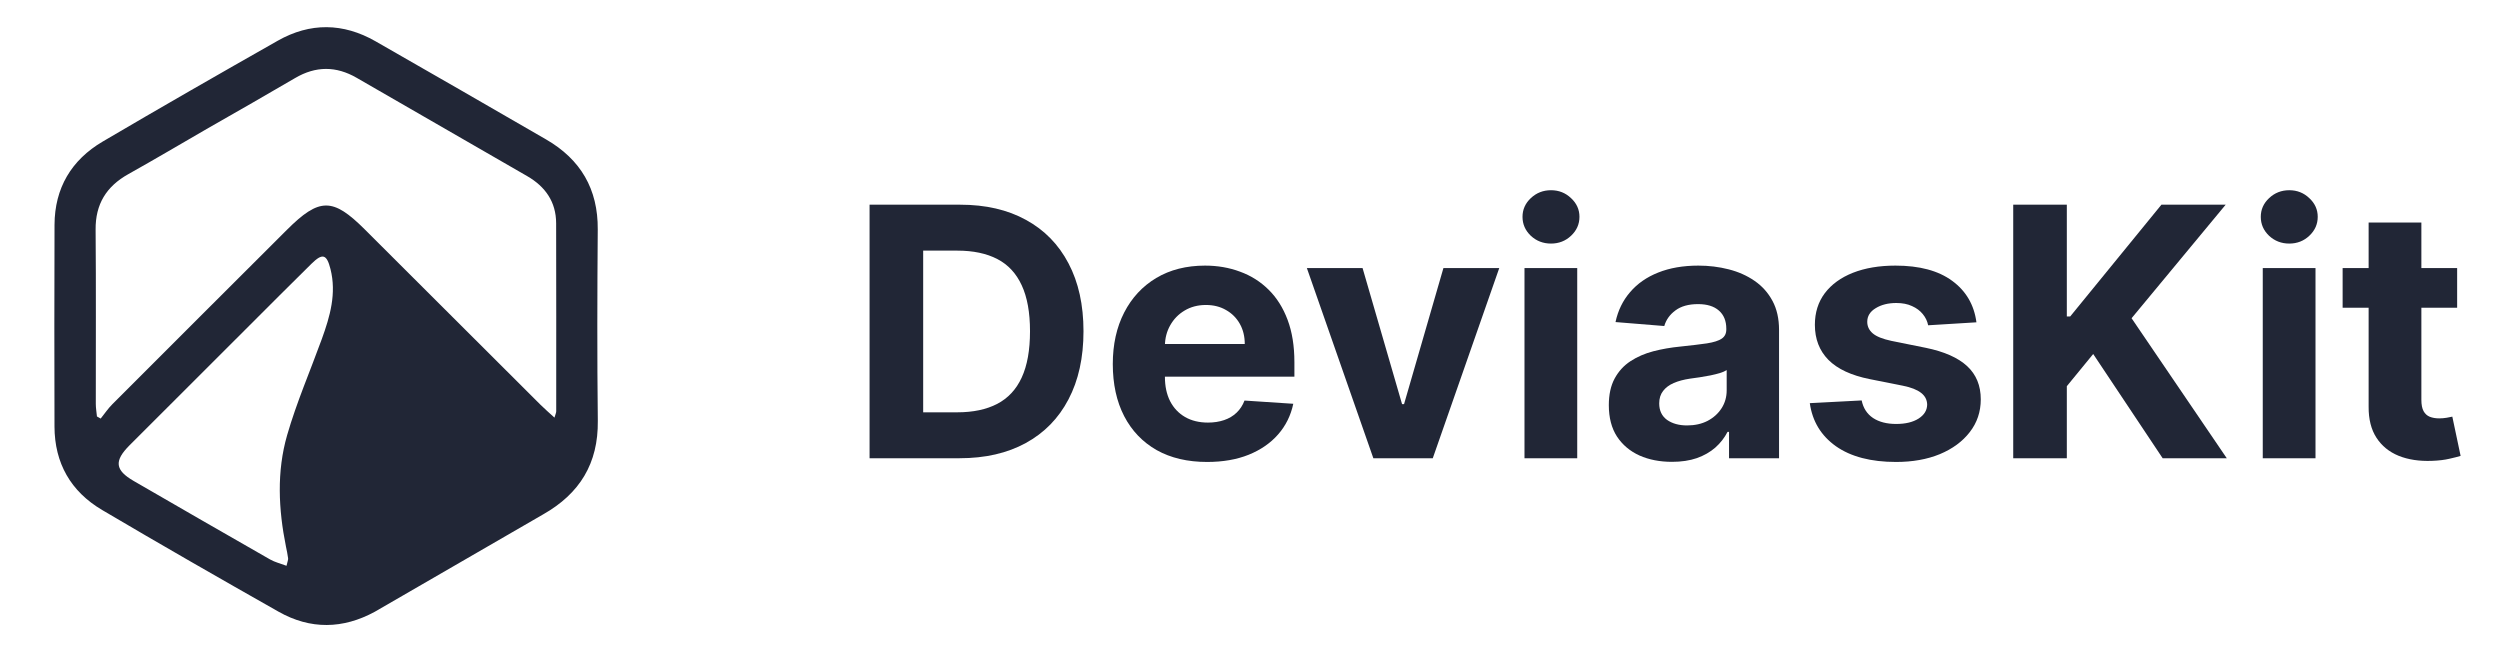
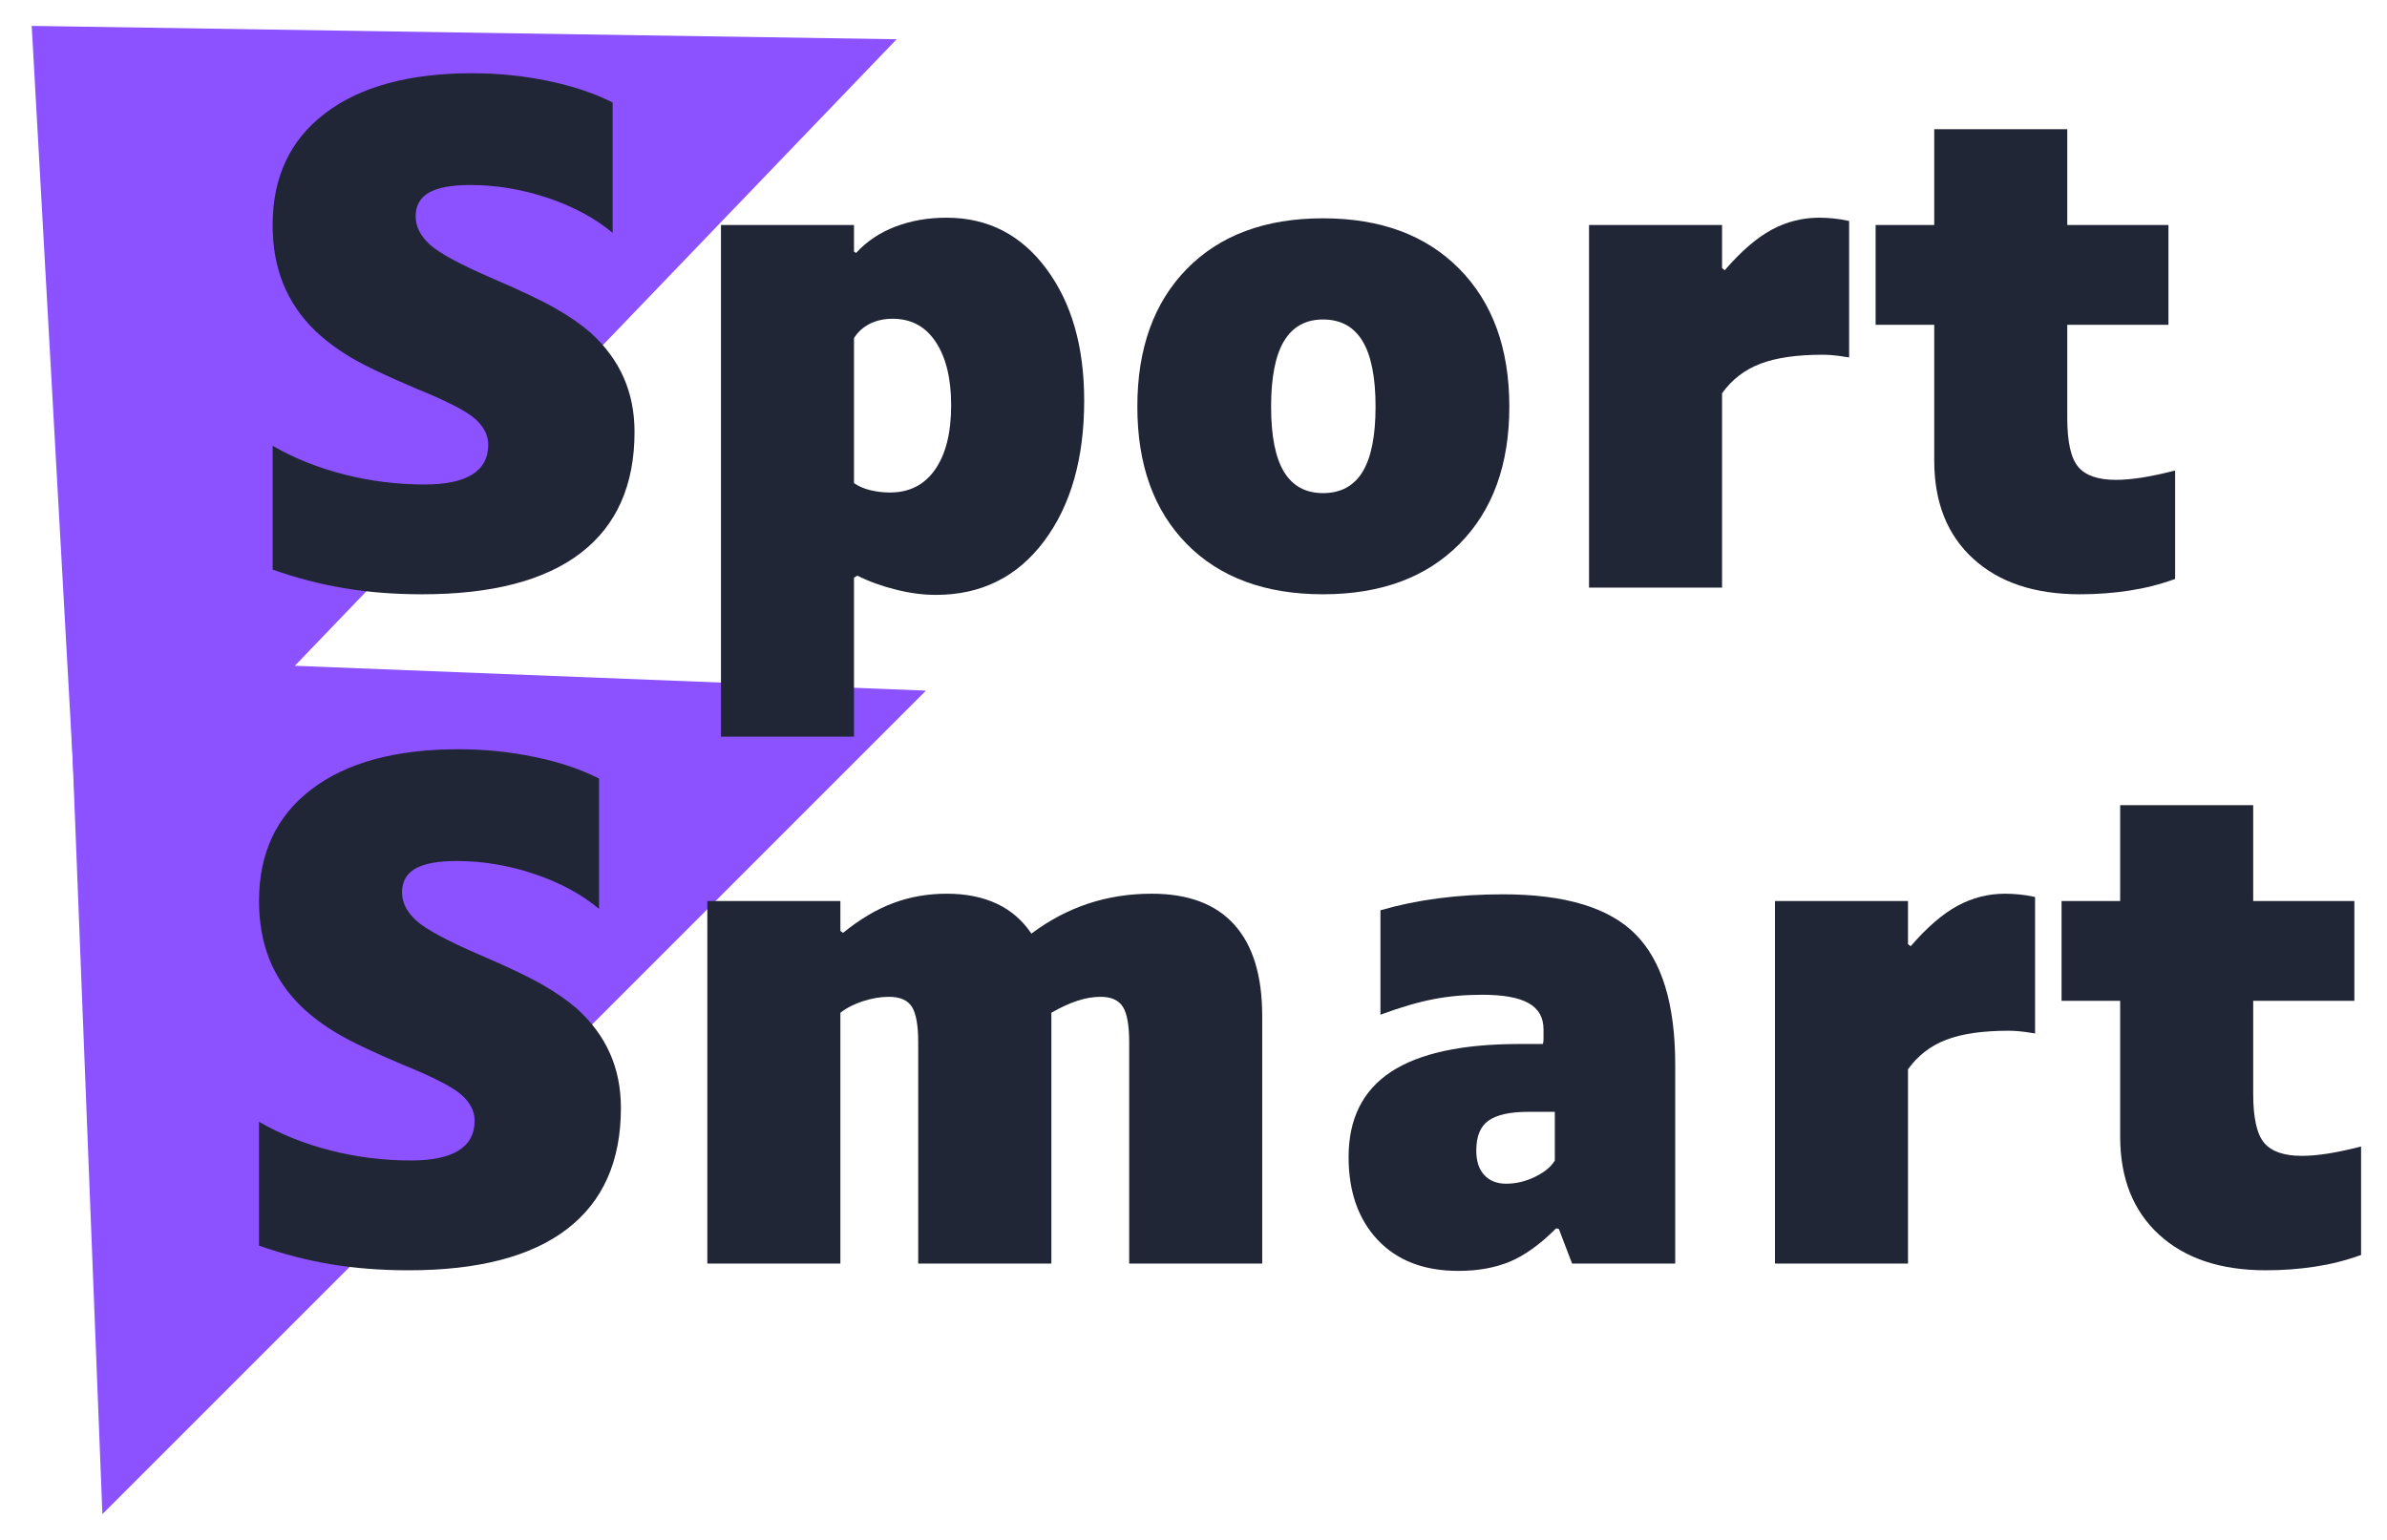
- <svg xmlns="http://www.w3.org/2000/svg" width="230" height="60" viewBox="0 0 230 60" fill="none">
-   <path d="M88.269 42.158H80V18.832H88.337C90.683 18.832 92.703 19.299 94.396 20.233C96.09 21.16 97.392 22.492 98.303 24.231C99.222 25.97 99.681 28.05 99.681 30.473C99.681 32.902 99.222 34.99 98.303 36.737C97.392 38.483 96.082 39.823 94.374 40.757C92.673 41.691 90.638 42.158 88.269 42.158ZM84.932 37.933H88.064C89.522 37.933 90.748 37.675 91.743 37.158C92.745 36.634 93.496 35.826 93.998 34.732C94.507 33.631 94.761 32.211 94.761 30.473C94.761 28.749 94.507 27.34 93.998 26.247C93.496 25.154 92.749 24.349 91.754 23.832C90.759 23.316 89.533 23.058 88.075 23.058H84.932V37.933Z" fill="#212636" />
-   <path d="M111.055 42.5C109.256 42.5 107.707 42.136 106.408 41.407C105.118 40.67 104.123 39.63 103.424 38.286C102.726 36.934 102.377 35.336 102.377 33.491C102.377 31.691 102.726 30.112 103.424 28.753C104.123 27.394 105.106 26.335 106.374 25.575C107.65 24.816 109.146 24.436 110.862 24.436C112.016 24.436 113.09 24.622 114.085 24.994C115.087 25.359 115.96 25.909 116.705 26.646C117.456 27.382 118.041 28.309 118.459 29.425C118.876 30.534 119.085 31.832 119.085 33.32V34.653H104.313V31.646H114.518C114.518 30.947 114.366 30.329 114.062 29.789C113.758 29.25 113.337 28.829 112.798 28.525C112.266 28.214 111.648 28.058 110.941 28.058C110.205 28.058 109.552 28.229 108.982 28.571C108.421 28.905 107.98 29.357 107.661 29.926C107.342 30.488 107.179 31.114 107.172 31.805V34.664C107.172 35.53 107.331 36.278 107.65 36.908C107.976 37.538 108.436 38.024 109.028 38.366C109.62 38.707 110.323 38.878 111.135 38.878C111.674 38.878 112.168 38.802 112.616 38.65C113.064 38.499 113.447 38.271 113.766 37.967C114.085 37.663 114.328 37.291 114.495 36.851L118.982 37.147C118.755 38.225 118.288 39.167 117.582 39.972C116.883 40.769 115.979 41.392 114.871 41.84C113.77 42.28 112.498 42.5 111.055 42.5Z" fill="#212636" />
-   <path d="M137.931 24.664L131.815 42.158H126.348L120.232 24.664H125.357L128.99 37.181H129.172L132.794 24.664H137.931Z" fill="#212636" />
-   <path d="M140.253 42.158V24.664H145.105V42.158H140.253ZM142.691 22.409C141.969 22.409 141.351 22.17 140.834 21.691C140.326 21.205 140.071 20.625 140.071 19.949C140.071 19.28 140.326 18.707 140.834 18.229C141.351 17.743 141.969 17.5 142.691 17.5C143.412 17.5 144.027 17.743 144.536 18.229C145.052 18.707 145.31 19.28 145.31 19.949C145.31 20.625 145.052 21.205 144.536 21.691C144.027 22.17 143.412 22.409 142.691 22.409Z" fill="#212636" />
-   <path d="M153.82 42.489C152.704 42.489 151.709 42.295 150.836 41.908C149.963 41.513 149.272 40.932 148.764 40.165C148.262 39.391 148.012 38.426 148.012 37.272C148.012 36.3 148.19 35.484 148.547 34.824C148.904 34.163 149.39 33.631 150.005 33.229C150.62 32.827 151.318 32.523 152.1 32.318C152.89 32.113 153.718 31.969 154.583 31.885C155.601 31.779 156.421 31.68 157.044 31.589C157.666 31.49 158.118 31.346 158.399 31.156C158.68 30.966 158.82 30.685 158.82 30.313V30.245C158.82 29.524 158.592 28.966 158.137 28.571C157.689 28.176 157.051 27.978 156.223 27.978C155.35 27.978 154.655 28.172 154.139 28.559C153.623 28.939 153.281 29.417 153.114 29.994L148.627 29.63C148.854 28.567 149.302 27.648 149.971 26.874C150.639 26.092 151.501 25.492 152.556 25.074C153.619 24.649 154.849 24.436 156.246 24.436C157.218 24.436 158.148 24.55 159.037 24.778C159.933 25.006 160.726 25.359 161.417 25.837C162.116 26.316 162.666 26.931 163.069 27.682C163.471 28.426 163.672 29.319 163.672 30.359V42.158H159.071V39.732H158.934C158.653 40.279 158.277 40.761 157.807 41.179C157.336 41.589 156.77 41.912 156.11 42.147C155.449 42.375 154.686 42.489 153.82 42.489ZM155.21 39.14C155.924 39.14 156.554 39 157.1 38.719C157.647 38.43 158.076 38.043 158.387 37.557C158.699 37.071 158.855 36.521 158.855 35.906V34.049C158.703 34.148 158.494 34.239 158.228 34.322C157.97 34.398 157.678 34.471 157.351 34.539C157.025 34.6 156.698 34.657 156.372 34.71C156.045 34.755 155.749 34.797 155.483 34.835C154.914 34.919 154.416 35.051 153.991 35.234C153.566 35.416 153.236 35.663 153 35.974C152.765 36.278 152.647 36.657 152.647 37.113C152.647 37.773 152.887 38.278 153.365 38.628C153.851 38.969 154.466 39.14 155.21 39.14Z" fill="#212636" />
-   <path d="M181.832 29.653L177.39 29.926C177.314 29.546 177.151 29.205 176.9 28.901C176.65 28.59 176.32 28.343 175.91 28.161C175.507 27.971 175.025 27.876 174.463 27.876C173.711 27.876 173.077 28.035 172.561 28.354C172.045 28.666 171.787 29.083 171.787 29.607C171.787 30.025 171.954 30.378 172.288 30.666C172.622 30.955 173.195 31.187 174.008 31.361L177.174 31.999C178.875 32.348 180.143 32.91 180.978 33.685C181.813 34.459 182.231 35.477 182.231 36.737C182.231 37.884 181.893 38.89 181.217 39.755C180.549 40.621 179.63 41.297 178.461 41.783C177.299 42.261 175.959 42.5 174.44 42.5C172.124 42.5 170.279 42.018 168.905 41.054C167.538 40.082 166.737 38.761 166.502 37.09L171.274 36.84C171.418 37.546 171.768 38.085 172.322 38.457C172.876 38.821 173.586 39.004 174.452 39.004C175.302 39.004 175.986 38.84 176.502 38.514C177.026 38.18 177.291 37.751 177.299 37.227C177.291 36.786 177.105 36.426 176.741 36.145C176.377 35.856 175.815 35.636 175.055 35.484L172.026 34.881C170.317 34.539 169.045 33.947 168.21 33.104C167.383 32.261 166.969 31.187 166.969 29.881C166.969 28.757 167.273 27.789 167.88 26.976C168.495 26.164 169.357 25.537 170.465 25.097C171.582 24.657 172.888 24.436 174.383 24.436C176.593 24.436 178.332 24.903 179.6 25.837C180.875 26.771 181.62 28.043 181.832 29.653Z" fill="#212636" />
-   <path d="M185.216 42.158V18.832H190.148V29.117H190.456L198.85 18.832H204.761L196.105 29.277L204.863 42.158H198.964L192.574 32.568L190.148 35.529V42.158H185.216Z" fill="#212636" />
-   <path d="M208.174 42.158V24.664H213.026V42.158H208.174ZM210.611 22.409C209.89 22.409 209.271 22.17 208.755 21.691C208.246 21.205 207.992 20.625 207.992 19.949C207.992 19.28 208.246 18.707 208.755 18.229C209.271 17.743 209.89 17.5 210.611 17.5C211.333 17.5 211.948 17.743 212.456 18.229C212.973 18.707 213.231 19.28 213.231 19.949C213.231 20.625 212.973 21.205 212.456 21.691C211.948 22.17 211.333 22.409 210.611 22.409Z" fill="#212636" />
-   <path d="M226.057 24.664V28.309H215.522V24.664H226.057ZM217.914 20.473H222.766V36.782C222.766 37.23 222.834 37.58 222.971 37.83C223.108 38.073 223.297 38.244 223.54 38.343C223.791 38.441 224.08 38.491 224.406 38.491C224.634 38.491 224.862 38.472 225.089 38.434C225.317 38.389 225.492 38.354 225.613 38.331L226.376 41.942C226.133 42.018 225.792 42.105 225.352 42.204C224.911 42.31 224.376 42.375 223.745 42.398C222.576 42.443 221.551 42.288 220.67 41.931C219.797 41.574 219.117 41.019 218.632 40.268C218.146 39.516 217.907 38.567 217.914 37.42V20.473Z" fill="#212636" />
-   <path d="M49.976 47.319C48.691 48.053 34.492 56.276 34.492 56.276C31.551 57.88 28.559 57.935 25.628 56.276C20.193 53.199 14.773 50.094 9.395 46.919C6.514 45.219 5.02 42.611 5.013 39.235C4.999 33.05 4.992 26.864 5.016 20.679C5.03 17.302 6.567 14.719 9.45 13.023C14.788 9.884 20.162 6.804 25.549 3.749C28.529 2.058 31.568 2.094 34.547 3.797C39.787 6.793 45.018 9.806 50.242 12.829C53.419 14.667 55.021 17.394 54.993 21.106C54.948 26.977 54.931 32.849 54.999 38.719C55.045 42.634 53.334 45.412 49.976 47.319ZM19.174 11.773C16.72 13.191 14.281 14.636 11.807 16.02C9.788 17.149 8.775 18.777 8.796 21.128C8.843 26.474 8.808 31.821 8.814 37.168C8.815 37.55 8.883 37.932 8.919 38.314C9.034 38.378 9.149 38.443 9.263 38.508C9.621 38.063 9.942 37.582 10.343 37.181C15.683 31.833 21.034 26.497 26.382 21.158C29.374 18.172 30.61 18.163 33.557 21.104C38.943 26.48 44.328 31.857 49.718 37.23C50.107 37.618 50.527 37.977 51.011 38.422C51.098 38.115 51.172 37.977 51.172 37.839C51.175 32.073 51.178 26.307 51.165 20.541C51.161 18.569 50.165 17.165 48.504 16.205C43.279 13.183 38.043 10.181 32.817 7.161C30.917 6.063 29.05 6.065 27.152 7.18C24.573 8.695 21.972 10.174 19.174 11.773ZM22.6 30.295C19.041 33.849 15.477 37.4 11.924 40.961C10.478 42.41 10.577 43.253 12.31 44.255C16.483 46.67 20.66 49.078 24.847 51.469C25.294 51.724 25.816 51.847 26.359 52.053C26.447 51.66 26.523 51.507 26.506 51.364C26.462 51.002 26.38 50.645 26.308 50.286C25.617 46.858 25.447 43.39 26.418 40.026C27.285 37.024 28.538 34.135 29.607 31.191C30.363 29.108 30.971 26.995 30.405 24.754C30.058 23.378 29.672 23.268 28.662 24.259C26.68 26.204 24.725 28.177 22.6 30.295Z" fill="#212636" />
+ <svg xmlns="http://www.w3.org/2000/svg" version="1.0" preserveAspectRatio="xMidYMid meet" viewBox="48.398 51.348 306.713 197.806" zoomAndPan="magnify" style="max-height: 500px" width="306.713" height="197.806">
+   <defs>
+     <g />
+     <clipPath id="d06c409d11">
+       <path clip-rule="nonzero" d="M 52 54 L 164 54 L 164 166 L 52 166 Z M 52 54" />
+     </clipPath>
+     <clipPath id="6997a2354a">
+       <path clip-rule="nonzero" d="M 0.004 109.305 L 104.996 -0.016 L 163.668 56.332 L 58.672 165.652 Z M 0.004 109.305" />
+     </clipPath>
+     <clipPath id="b8dab4788a">
+       <path clip-rule="nonzero" d="M 52.473 54.676 L 163.609 56.391 L 58.672 165.652 Z M 52.473 54.676" />
+     </clipPath>
+     <clipPath id="81dfb1e9fb">
+       <path clip-rule="nonzero" d="M 57 135 L 168 135 L 168 246 L 57 246 Z M 57 135" />
+     </clipPath>
+     <clipPath id="4237231b52">
+       <path clip-rule="nonzero" d="M 4.305 188.672 L 110.305 82.672 L 167.551 139.922 L 61.555 245.918 Z M 4.305 188.672" />
+     </clipPath>
+     <clipPath id="822e7e0ff0">
+       <path clip-rule="nonzero" d="M 57.219 135.762 L 167.379 140.094 L 61.555 245.918 Z M 57.219 135.762" />
+     </clipPath>
+   </defs>
+   <g clip-path="url(#d06c409d11)">
+     <g clip-path="url(#6997a2354a)">
+       <g clip-path="url(#b8dab4788a)">
+         <path fill-rule="nonzero" fill-opacity="1" d="M 0.004 109.305 L 104.996 -0.016 L 163.668 56.332 L 58.672 165.652 Z M 0.004 109.305" fill="#8c52ff" />
+       </g>
+     </g>
+   </g>
+   <g clip-path="url(#81dfb1e9fb)">
+     <g clip-path="url(#4237231b52)">
+       <g clip-path="url(#822e7e0ff0)">
+         <path fill-rule="nonzero" fill-opacity="1" d="M 4.305 188.672 L 110.082 82.898 L 167.328 140.145 L 61.555 245.918 Z M 4.305 188.672" fill="#8c52ff" />
+       </g>
+     </g>
+   </g>
+   <g fill-opacity="1" fill="#212636">
+     <g transform="translate(79.14875, 126.8543)">
+       <g>
+         <path d="M 50.781 -20 C 50.781 -13.164 48.473 -7.977 43.859 -4.438 C 39.242 -0.906 32.461 0.859 23.516 0.859 C 19.922 0.859 16.582 0.598 13.5 0.078 C 10.426 -0.43 7.352 -1.227 4.281 -2.312 L 4.281 -18.219 C 7.07 -16.613 10.145 -15.383 13.5 -14.531 C 16.863 -13.676 20.285 -13.25 23.766 -13.25 C 26.504 -13.25 28.555 -13.676 29.922 -14.531 C 31.297 -15.383 31.984 -16.664 31.984 -18.375 C 31.984 -19.57 31.426 -20.672 30.312 -21.672 C 29.195 -22.672 26.676 -23.969 22.75 -25.562 C 18.977 -27.156 16.195 -28.477 14.406 -29.531 C 12.613 -30.594 11.062 -31.75 9.75 -33 C 7.926 -34.77 6.555 -36.781 5.641 -39.031 C 4.734 -41.281 4.281 -43.801 4.281 -46.594 C 4.281 -52.75 6.531 -57.535 11.031 -60.953 C 15.531 -64.379 21.828 -66.094 29.922 -66.094 C 33.234 -66.094 36.484 -65.766 39.672 -65.109 C 42.859 -64.453 45.625 -63.523 47.969 -62.328 L 47.969 -45.578 C 45.738 -47.453 42.973 -48.945 39.672 -50.062 C 36.367 -51.176 33.035 -51.734 29.672 -51.734 C 27.273 -51.734 25.504 -51.406 24.359 -50.75 C 23.223 -50.094 22.656 -49.078 22.656 -47.703 C 22.656 -46.398 23.266 -45.191 24.484 -44.078 C 25.711 -42.961 28.438 -41.492 32.656 -39.672 C 36.25 -38.129 38.914 -36.859 40.656 -35.859 C 42.395 -34.867 43.891 -33.832 45.141 -32.75 C 47.023 -31.039 48.438 -29.129 49.375 -27.016 C 50.312 -24.91 50.781 -22.57 50.781 -20 Z M 50.781 -20" />
+       </g>
+     </g>
+   </g>
+   <g fill-opacity="1" fill="#212636">
+     <g transform="translate(134.1924, 126.8543)">
+       <g>
+         <path d="M 23.938 -1.281 L 23.938 19.156 L 6.844 19.156 L 6.844 -46.594 L 23.938 -46.594 L 23.938 -43.172 L 24.203 -43 C 25.566 -44.488 27.242 -45.613 29.234 -46.375 C 31.234 -47.145 33.43 -47.531 35.828 -47.531 C 41.129 -47.531 45.398 -45.348 48.641 -40.984 C 51.891 -36.629 53.516 -30.977 53.516 -24.031 C 53.516 -16.562 51.789 -10.531 48.344 -5.938 C 44.895 -1.352 40.266 0.938 34.453 0.938 C 32.805 0.938 31.082 0.707 29.281 0.25 C 27.488 -0.195 25.852 -0.789 24.375 -1.531 Z M 28.906 -34.547 C 27.82 -34.547 26.848 -34.332 25.984 -33.906 C 25.129 -33.477 24.445 -32.863 23.938 -32.062 L 23.938 -13.422 C 24.508 -13.023 25.207 -12.723 26.031 -12.516 C 26.863 -12.316 27.707 -12.219 28.562 -12.219 C 31.062 -12.219 32.992 -13.203 34.359 -15.172 C 35.734 -17.141 36.422 -19.891 36.422 -23.422 C 36.422 -26.848 35.766 -29.555 34.453 -31.547 C 33.141 -33.547 31.289 -34.547 28.906 -34.547 Z M 28.906 -34.547" />
+       </g>
+     </g>
+   </g>
+   <g fill-opacity="1" fill="#212636">
+     <g transform="translate(191.1164, 126.8543)">
+       <g>
+         <path d="M 51.219 -23.25 C 51.219 -15.789 49.078 -9.906 44.797 -5.594 C 40.523 -1.289 34.688 0.859 27.281 0.859 C 19.863 0.859 14.031 -1.289 9.781 -5.594 C 5.539 -9.906 3.422 -15.789 3.422 -23.25 C 3.422 -30.719 5.539 -36.617 9.781 -40.953 C 14.031 -45.285 19.863 -47.453 27.281 -47.453 C 34.688 -47.453 40.523 -45.285 44.797 -40.953 C 49.078 -36.617 51.219 -30.719 51.219 -23.25 Z M 34.031 -23.25 C 34.031 -27.02 33.473 -29.828 32.359 -31.672 C 31.242 -33.523 29.551 -34.453 27.281 -34.453 C 25.051 -34.453 23.379 -33.523 22.266 -31.672 C 21.16 -29.828 20.609 -27.02 20.609 -23.25 C 20.609 -19.488 21.16 -16.695 22.266 -14.875 C 23.379 -13.051 25.051 -12.141 27.281 -12.141 C 29.551 -12.141 31.242 -13.051 32.359 -14.875 C 33.473 -16.695 34.031 -19.488 34.031 -23.25 Z M 34.031 -23.25" />
+       </g>
+     </g>
+   </g>
+   <g fill-opacity="1" fill="#212636">
+     <g transform="translate(245.7327, 126.8543)">
+       <g>
+         <path d="M 23.938 -24.969 L 23.938 0 L 6.844 0 L 6.844 -46.594 L 23.938 -46.594 L 23.938 -41.047 L 24.281 -40.781 C 26.395 -43.227 28.406 -44.961 30.312 -45.984 C 32.219 -47.016 34.254 -47.531 36.422 -47.531 C 36.992 -47.531 37.594 -47.5 38.219 -47.438 C 38.844 -47.383 39.523 -47.273 40.266 -47.109 L 40.266 -29.578 C 39.18 -29.754 38.426 -29.852 38 -29.875 C 37.57 -29.906 37.188 -29.922 36.844 -29.922 C 33.539 -29.922 30.879 -29.535 28.859 -28.766 C 26.836 -27.992 25.195 -26.727 23.938 -24.969 Z M 23.938 -24.969" />
+       </g>
+     </g>
+   </g>
+   <g fill-opacity="1" fill="#212636">
+     <g transform="translate(287.6991, 126.8543)">
+       <g>
+         <path d="M 40.188 -1.109 C 38.301 -0.422 36.332 0.078 34.281 0.391 C 32.227 0.703 30.117 0.859 27.953 0.859 C 22.141 0.859 17.566 -0.664 14.234 -3.719 C 10.898 -6.77 9.234 -10.973 9.234 -16.328 L 9.234 -33.766 L 1.703 -33.766 L 1.703 -46.594 L 9.234 -46.594 L 9.234 -58.906 L 26.328 -58.906 L 26.328 -46.594 L 39.328 -46.594 L 39.328 -33.766 L 26.328 -33.766 L 26.328 -21.797 C 26.328 -18.723 26.797 -16.629 27.734 -15.516 C 28.68 -14.398 30.297 -13.844 32.578 -13.844 C 33.547 -13.844 34.672 -13.941 35.953 -14.141 C 37.234 -14.348 38.645 -14.648 40.188 -15.047 Z M 40.188 -1.109" />
+       </g>
+     </g>
+   </g>
+   <g fill-opacity="1" fill="#212636">
+     <g transform="translate(330.4665, 126.8543)">
+       <g />
+     </g>
+   </g>
+   <g fill-opacity="1" fill="#212636">
+     <g transform="translate(77.39942, 213.7213)">
+       <g>
+         <path d="M 50.781 -20 C 50.781 -13.164 48.473 -7.977 43.859 -4.438 C 39.242 -0.906 32.461 0.859 23.516 0.859 C 19.922 0.859 16.582 0.598 13.5 0.078 C 10.426 -0.43 7.352 -1.227 4.281 -2.312 L 4.281 -18.219 C 7.07 -16.613 10.145 -15.383 13.5 -14.531 C 16.863 -13.676 20.285 -13.25 23.766 -13.25 C 26.504 -13.25 28.555 -13.676 29.922 -14.531 C 31.297 -15.383 31.984 -16.664 31.984 -18.375 C 31.984 -19.57 31.426 -20.672 30.312 -21.672 C 29.195 -22.672 26.676 -23.969 22.75 -25.562 C 18.977 -27.156 16.195 -28.477 14.406 -29.531 C 12.613 -30.594 11.062 -31.75 9.75 -33 C 7.926 -34.77 6.555 -36.781 5.641 -39.031 C 4.734 -41.281 4.281 -43.801 4.281 -46.594 C 4.281 -52.75 6.531 -57.535 11.031 -60.953 C 15.531 -64.379 21.828 -66.094 29.922 -66.094 C 33.234 -66.094 36.484 -65.766 39.672 -65.109 C 42.859 -64.453 45.625 -63.523 47.969 -62.328 L 47.969 -45.578 C 45.738 -47.453 42.973 -48.945 39.672 -50.062 C 36.367 -51.176 33.035 -51.734 29.672 -51.734 C 27.273 -51.734 25.504 -51.406 24.359 -50.75 C 23.223 -50.094 22.656 -49.078 22.656 -47.703 C 22.656 -46.398 23.266 -45.191 24.484 -44.078 C 25.711 -42.961 28.438 -41.492 32.656 -39.672 C 36.25 -38.129 38.914 -36.859 40.656 -35.859 C 42.395 -34.867 43.891 -33.832 45.141 -32.75 C 47.023 -31.039 48.438 -29.129 49.375 -27.016 C 50.312 -24.91 50.781 -22.57 50.781 -20 Z M 50.781 -20" />
+       </g>
+     </g>
+   </g>
+   <g fill-opacity="1" fill="#212636">
+     <g transform="translate(132.4431, 213.7213)">
+       <g>
+         <path d="M 23.938 -32.234 L 23.938 0 L 6.844 0 L 6.844 -46.594 L 23.938 -46.594 L 23.938 -42.75 L 24.281 -42.5 C 26.445 -44.258 28.598 -45.535 30.734 -46.328 C 32.867 -47.129 35.164 -47.531 37.625 -47.531 C 40.07 -47.531 42.207 -47.102 44.031 -46.25 C 45.852 -45.395 47.336 -44.113 48.484 -42.406 C 50.766 -44.113 53.188 -45.395 55.75 -46.25 C 58.312 -47.102 61.047 -47.531 63.953 -47.531 C 68.629 -47.531 72.16 -46.207 74.547 -43.562 C 76.941 -40.914 78.141 -37 78.141 -31.812 L 78.141 0 L 61.047 0 L 61.047 -28.469 C 61.047 -30.633 60.773 -32.145 60.234 -33 C 59.691 -33.852 58.738 -34.281 57.375 -34.281 C 56.406 -34.281 55.406 -34.109 54.375 -33.766 C 53.352 -33.43 52.242 -32.922 51.047 -32.234 L 51.047 0 L 33.938 0 L 33.938 -28.469 C 33.938 -30.633 33.664 -32.145 33.125 -33 C 32.582 -33.852 31.602 -34.281 30.188 -34.281 C 29.102 -34.281 27.988 -34.094 26.844 -33.719 C 25.707 -33.352 24.738 -32.859 23.938 -32.234 Z M 23.938 -32.234" />
+       </g>
+     </g>
+   </g>
+   <g fill-opacity="1" fill="#212636">
+     <g transform="translate(217.4017, 213.7213)">
+       <g>
+         <path d="M 30.953 -4.531 C 28.898 -2.477 26.914 -1.051 25 -0.25 C 23.094 0.539 20.883 0.938 18.375 0.938 C 13.988 0.938 10.539 -0.383 8.031 -3.031 C 5.531 -5.688 4.281 -9.238 4.281 -13.688 C 4.281 -18.582 6.086 -22.227 9.703 -24.625 C 13.328 -27.02 18.844 -28.219 26.25 -28.219 L 29.234 -28.219 C 29.297 -28.383 29.328 -28.566 29.328 -28.766 C 29.328 -28.961 29.328 -29.406 29.328 -30.094 C 29.328 -31.633 28.688 -32.758 27.406 -33.469 C 26.125 -34.188 24.141 -34.547 21.453 -34.547 C 19.234 -34.547 17.156 -34.359 15.219 -33.984 C 13.281 -33.617 11 -32.953 8.375 -31.984 L 8.375 -45.406 C 10.719 -46.082 13.195 -46.594 15.812 -46.938 C 18.438 -47.281 21.203 -47.453 24.109 -47.453 C 32.086 -47.453 37.77 -45.738 41.156 -42.312 C 44.551 -38.895 46.25 -33.312 46.25 -25.562 L 46.25 0 L 33 0 L 31.297 -4.453 Z M 27.359 -19.5 C 25.023 -19.5 23.328 -19.125 22.266 -18.375 C 21.211 -17.633 20.688 -16.352 20.688 -14.531 C 20.688 -13.164 21.031 -12.113 21.719 -11.375 C 22.406 -10.633 23.344 -10.266 24.531 -10.266 C 25.789 -10.266 27.031 -10.562 28.25 -11.156 C 29.477 -11.758 30.32 -12.457 30.781 -13.25 L 30.781 -19.5 Z M 27.359 -19.5" />
+       </g>
+     </g>
+   </g>
+   <g fill-opacity="1" fill="#212636">
+     <g transform="translate(269.6248, 213.7213)">
+       <g>
+         <path d="M 23.938 -24.969 L 23.938 0 L 6.844 0 L 6.844 -46.594 L 23.938 -46.594 L 23.938 -41.047 L 24.281 -40.781 C 26.395 -43.227 28.406 -44.961 30.312 -45.984 C 32.219 -47.016 34.254 -47.531 36.422 -47.531 C 36.992 -47.531 37.594 -47.5 38.219 -47.438 C 38.844 -47.383 39.523 -47.273 40.266 -47.109 L 40.266 -29.578 C 39.18 -29.754 38.426 -29.852 38 -29.875 C 37.57 -29.906 37.188 -29.922 36.844 -29.922 C 33.539 -29.922 30.879 -29.535 28.859 -28.766 C 26.836 -27.992 25.195 -26.727 23.938 -24.969 Z M 23.938 -24.969" />
+       </g>
+     </g>
+   </g>
+   <g fill-opacity="1" fill="#212636">
+     <g transform="translate(311.5913, 213.7213)">
+       <g>
+         <path d="M 40.188 -1.109 C 38.301 -0.422 36.332 0.078 34.281 0.391 C 32.227 0.703 30.117 0.859 27.953 0.859 C 22.141 0.859 17.566 -0.664 14.234 -3.719 C 10.898 -6.77 9.234 -10.973 9.234 -16.328 L 9.234 -33.766 L 1.703 -33.766 L 1.703 -46.594 L 9.234 -46.594 L 9.234 -58.906 L 26.328 -58.906 L 26.328 -46.594 L 39.328 -46.594 L 39.328 -33.766 L 26.328 -33.766 L 26.328 -21.797 C 26.328 -18.723 26.797 -16.629 27.734 -15.516 C 28.68 -14.398 30.297 -13.844 32.578 -13.844 C 33.547 -13.844 34.672 -13.941 35.953 -14.141 C 37.234 -14.348 38.645 -14.648 40.188 -15.047 Z M 40.188 -1.109" />
+       </g>
+     </g>
+   </g>
</svg>
